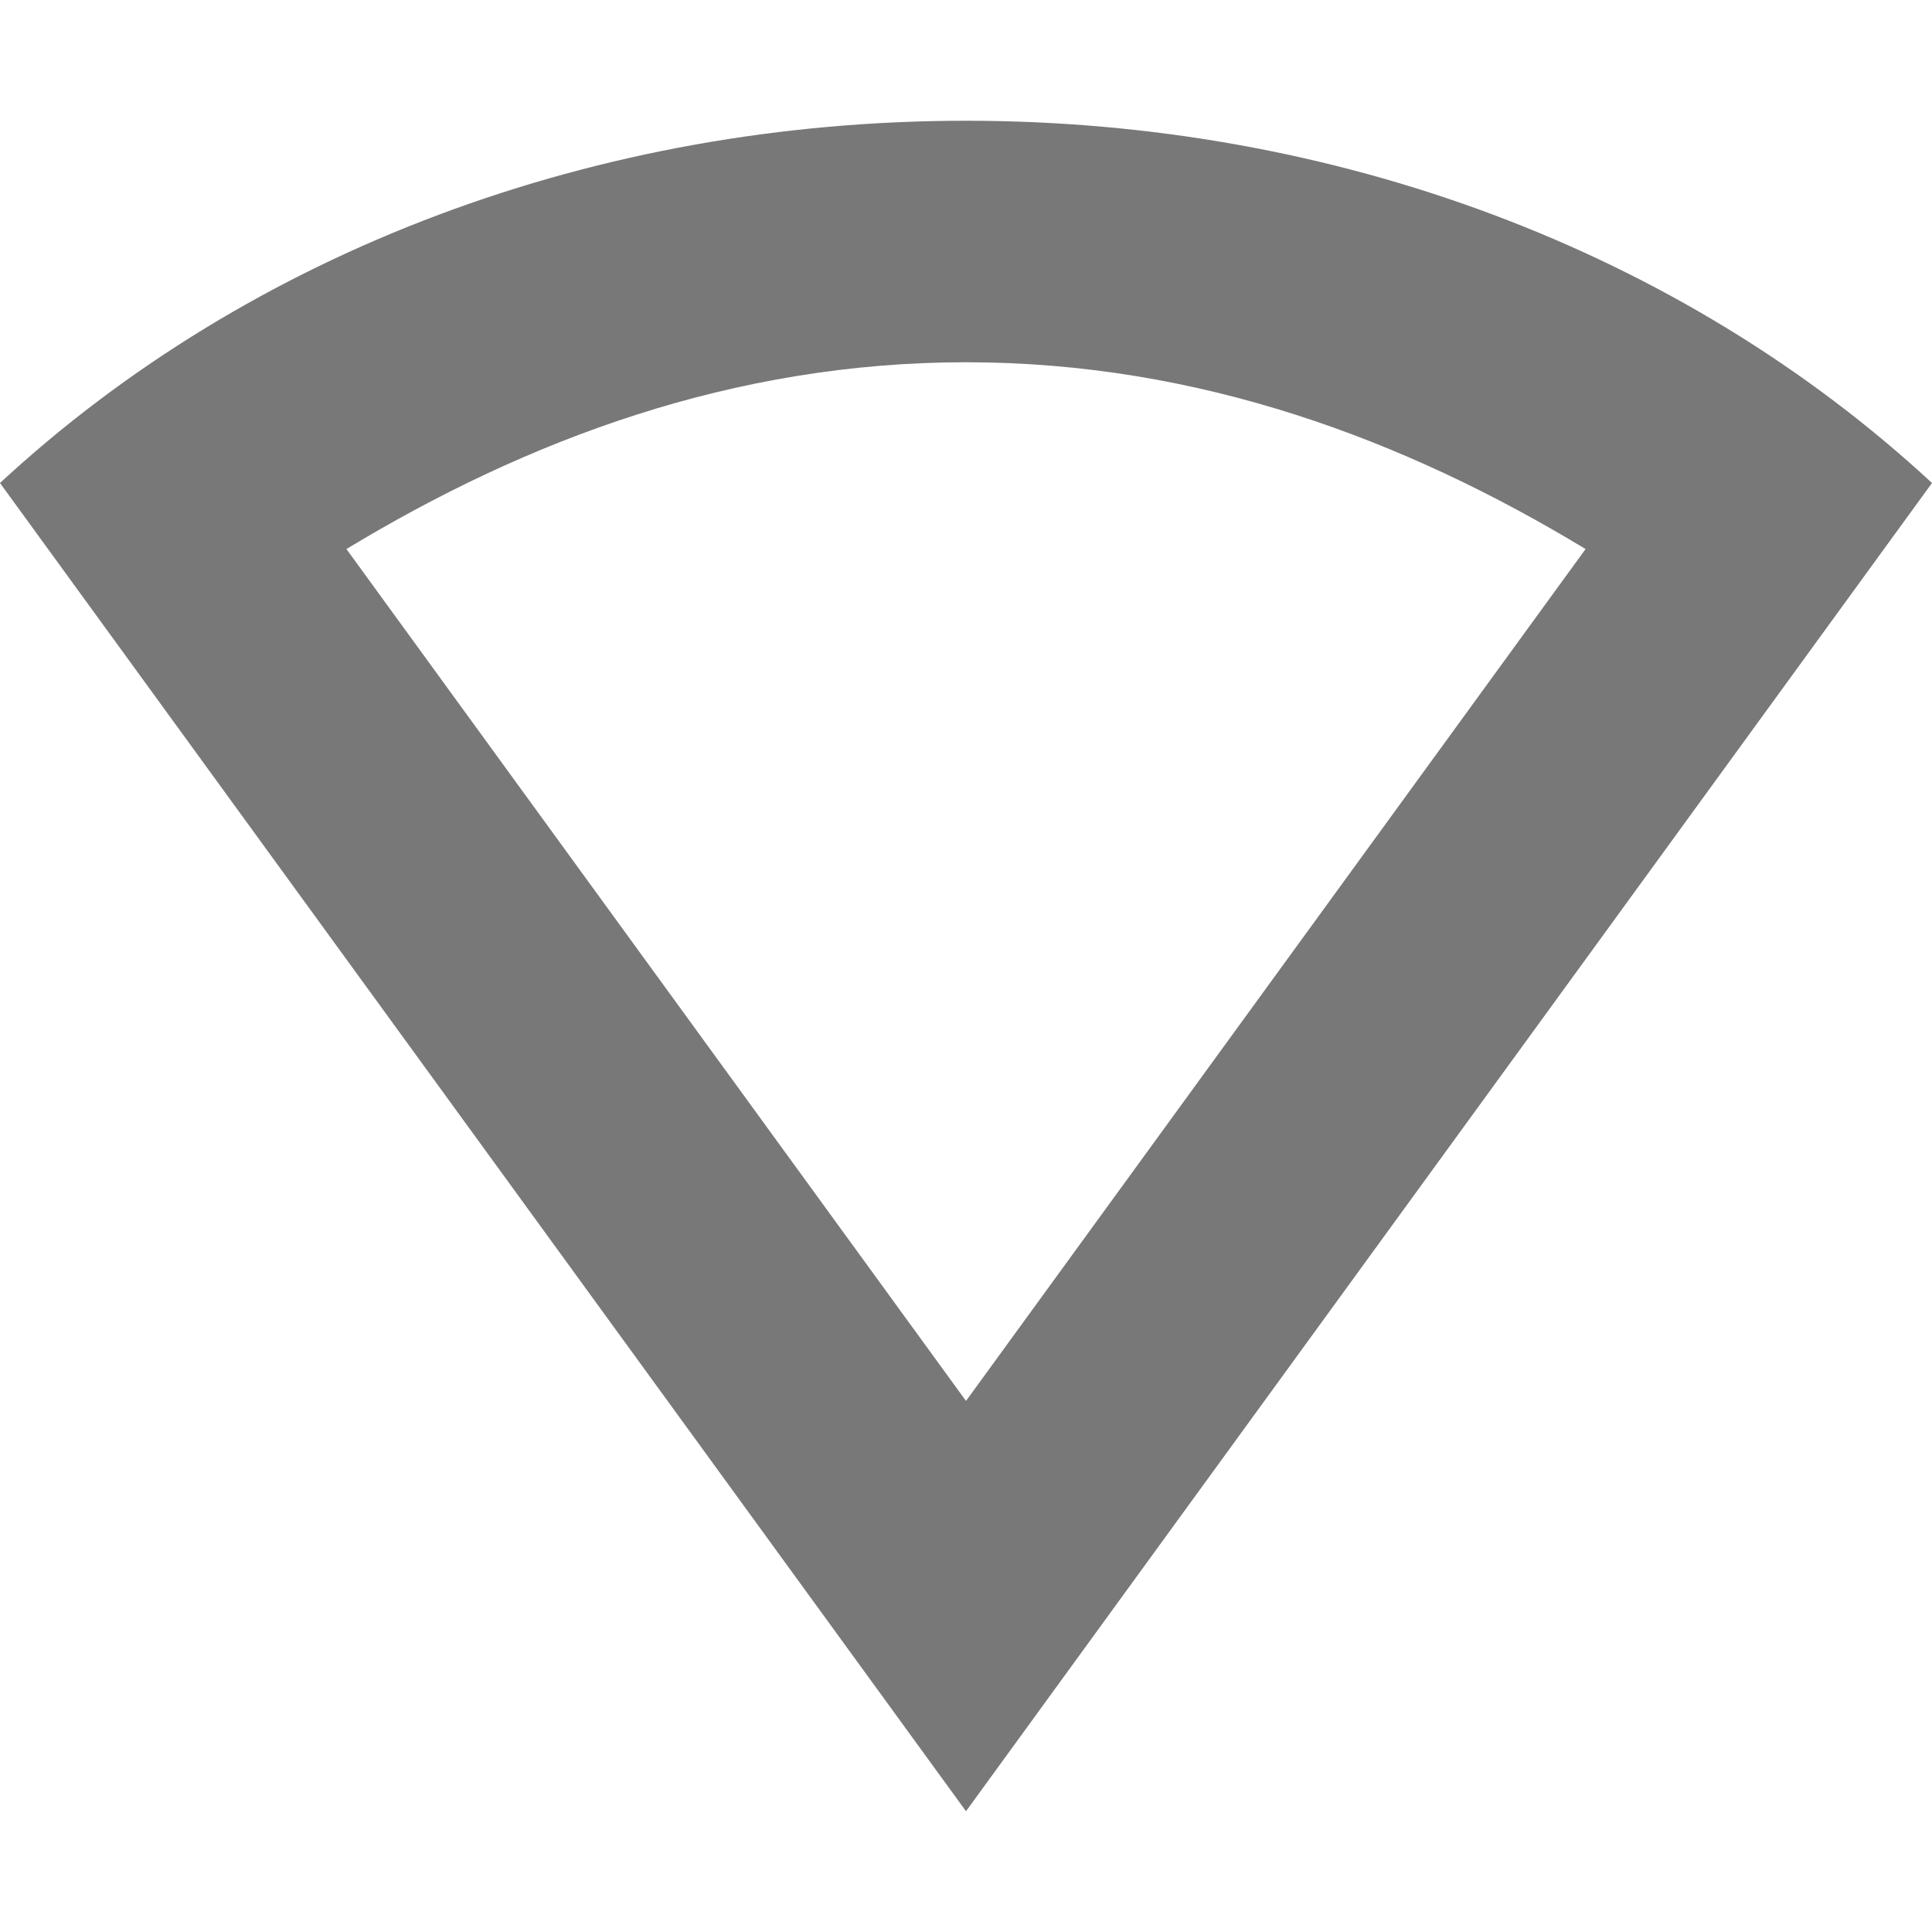
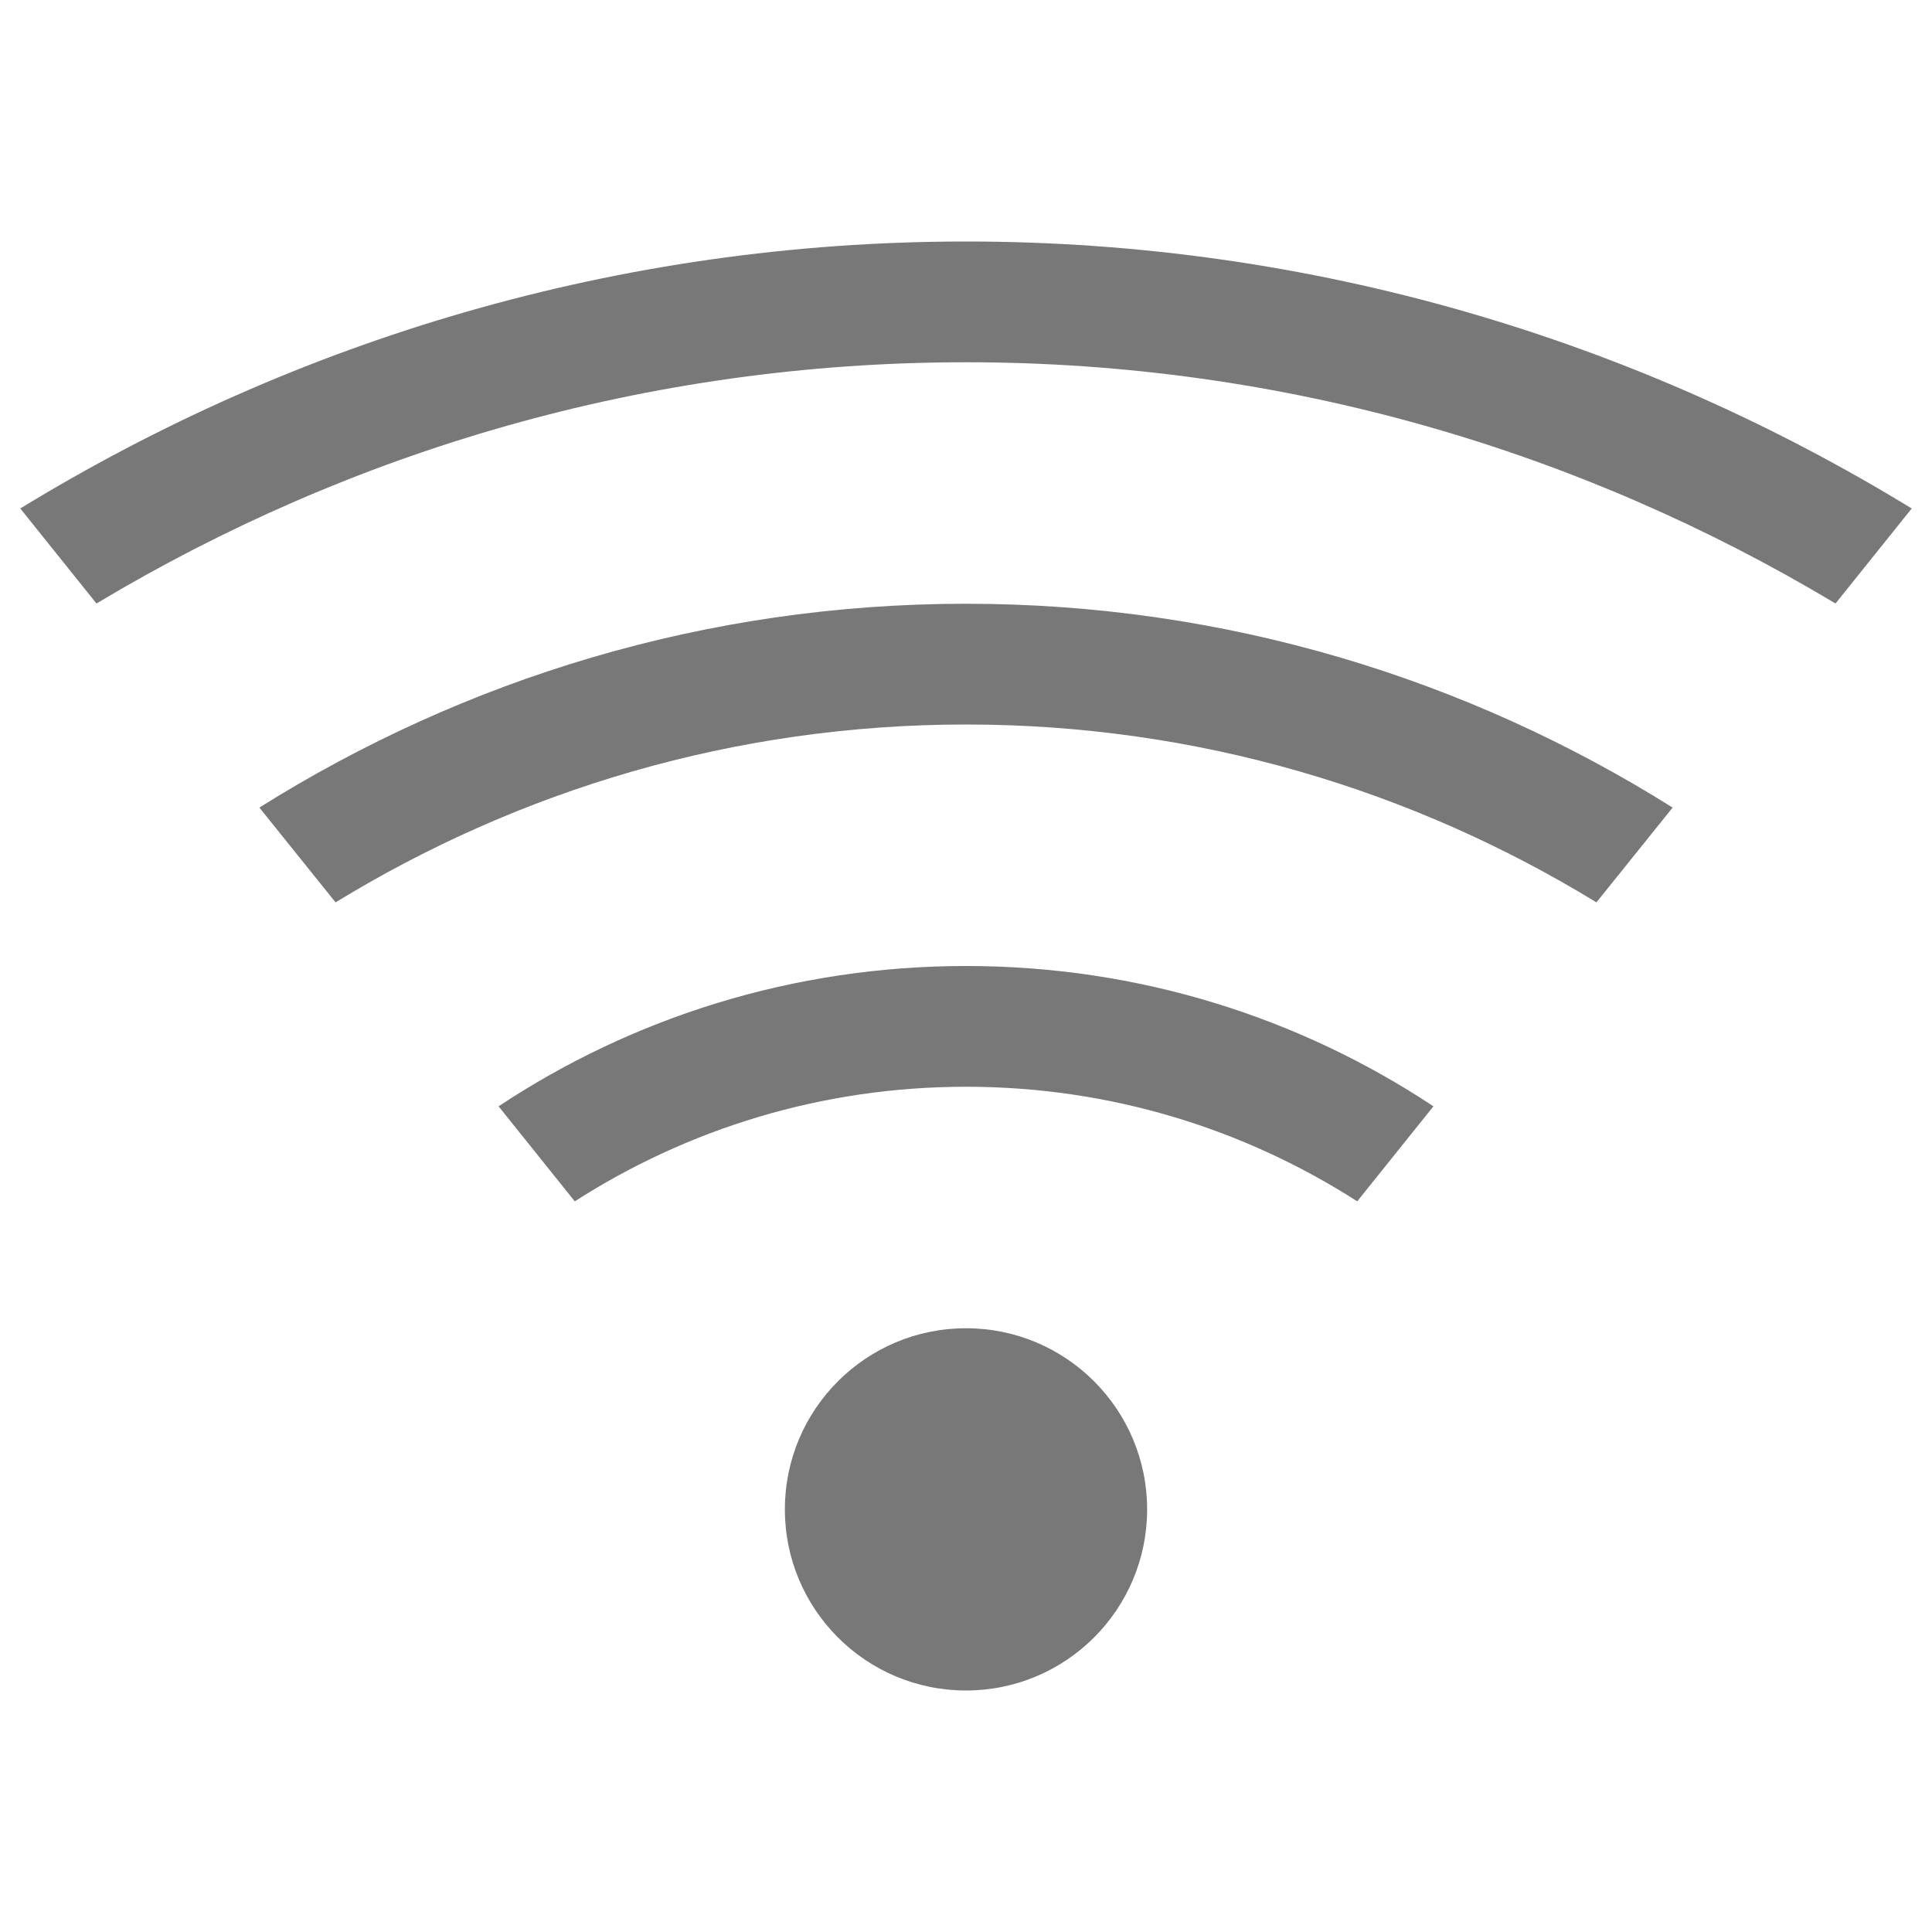
- <svg xmlns="http://www.w3.org/2000/svg" width="16" height="16" version="1.1">
-   <path style="" d="M 8 1 C 4.949 1 2.081 2.073 0 4 L 8 15 L 16 4 C 13.919 2.073 11.051 1 8 1 z M 8 3 C 9.928 3 11.635 3.641 13.131 4.547 L 8 11.602 L 2.869 4.547 C 4.365 3.641 6.072 3 8 3 z" color="#787878" fill="#787878" />
+ <svg xmlns="http://www.w3.org/2000/svg" viewBox="0 0 16 16">
+   <defs id="defs3051" color="#787878" fill="#787878" style="">
+     <style type="text/css" id="current-color-scheme">
+       .ColorScheme-Text {
+         color:#232629;
+       }
+       </style>
+   </defs>
+   <path style="" d="M 8 2 C 5.122 2 2.447 2.817 0.168 4.211 L 0.799 4.998 C 2.902 3.737 5.359 3 8 3 C 10.641 3 13.098 3.737 15.201 4.998 L 15.832 4.211 C 13.553 2.817 10.878 2 8 2 z M 8 5 C 5.844 5 3.843 5.624 2.148 6.688 L 2.779 7.473 C 4.298 6.544 6.082 6 8 6 C 9.918 6 11.702 6.544 13.221 7.473 L 13.852 6.688 C 12.157 5.624 10.156 5 8 5 z M 8 8 C 6.566 8 5.237 8.428 4.129 9.162 L 4.76 9.949 C 5.694 9.35 6.803 9 8 9 C 9.197 9 10.306 9.35 11.24 9.949 L 11.871 9.162 C 10.763 8.428 9.434 8 8 8 z M 8 11 A 1.5 1.5 0 0 0 6.5 12.5 A 1.5 1.5 0 0 0 8 14 A 1.5 1.5 0 0 0 9.5 12.5 A 1.5 1.5 0 0 0 8 11 z " class="ColorScheme-Text" color="#787878" fill="#787878" />
</svg>
